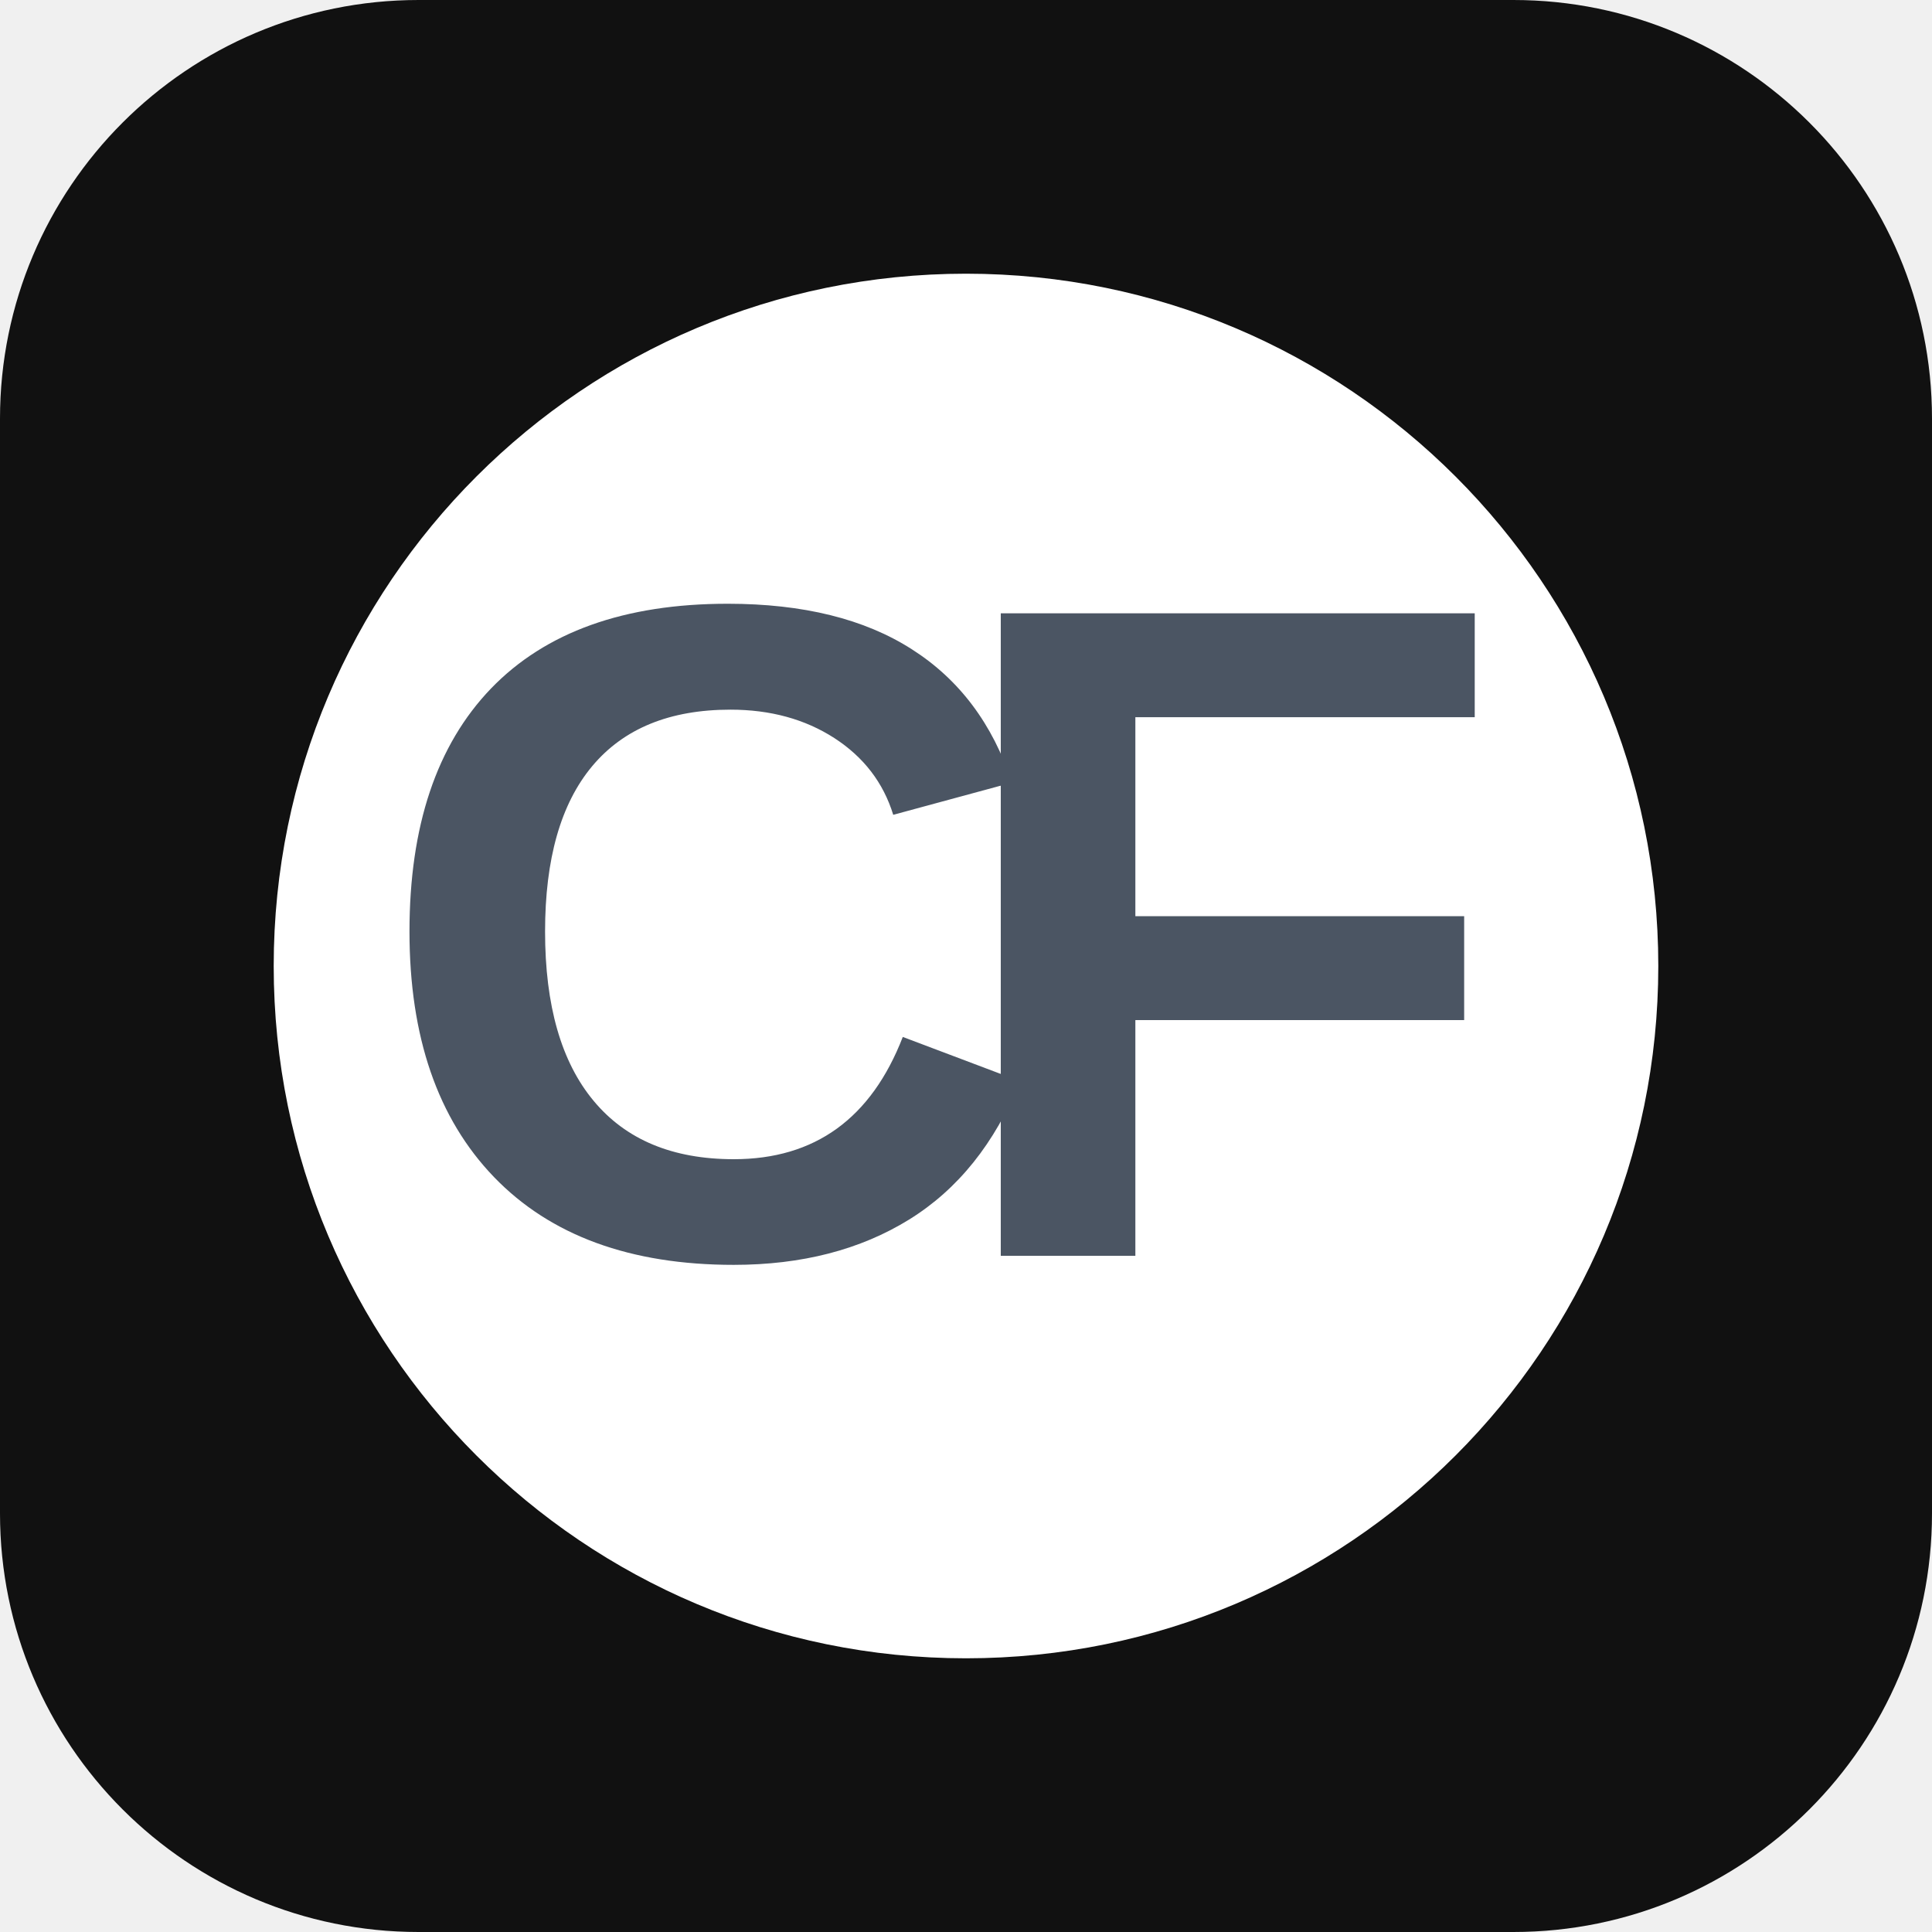
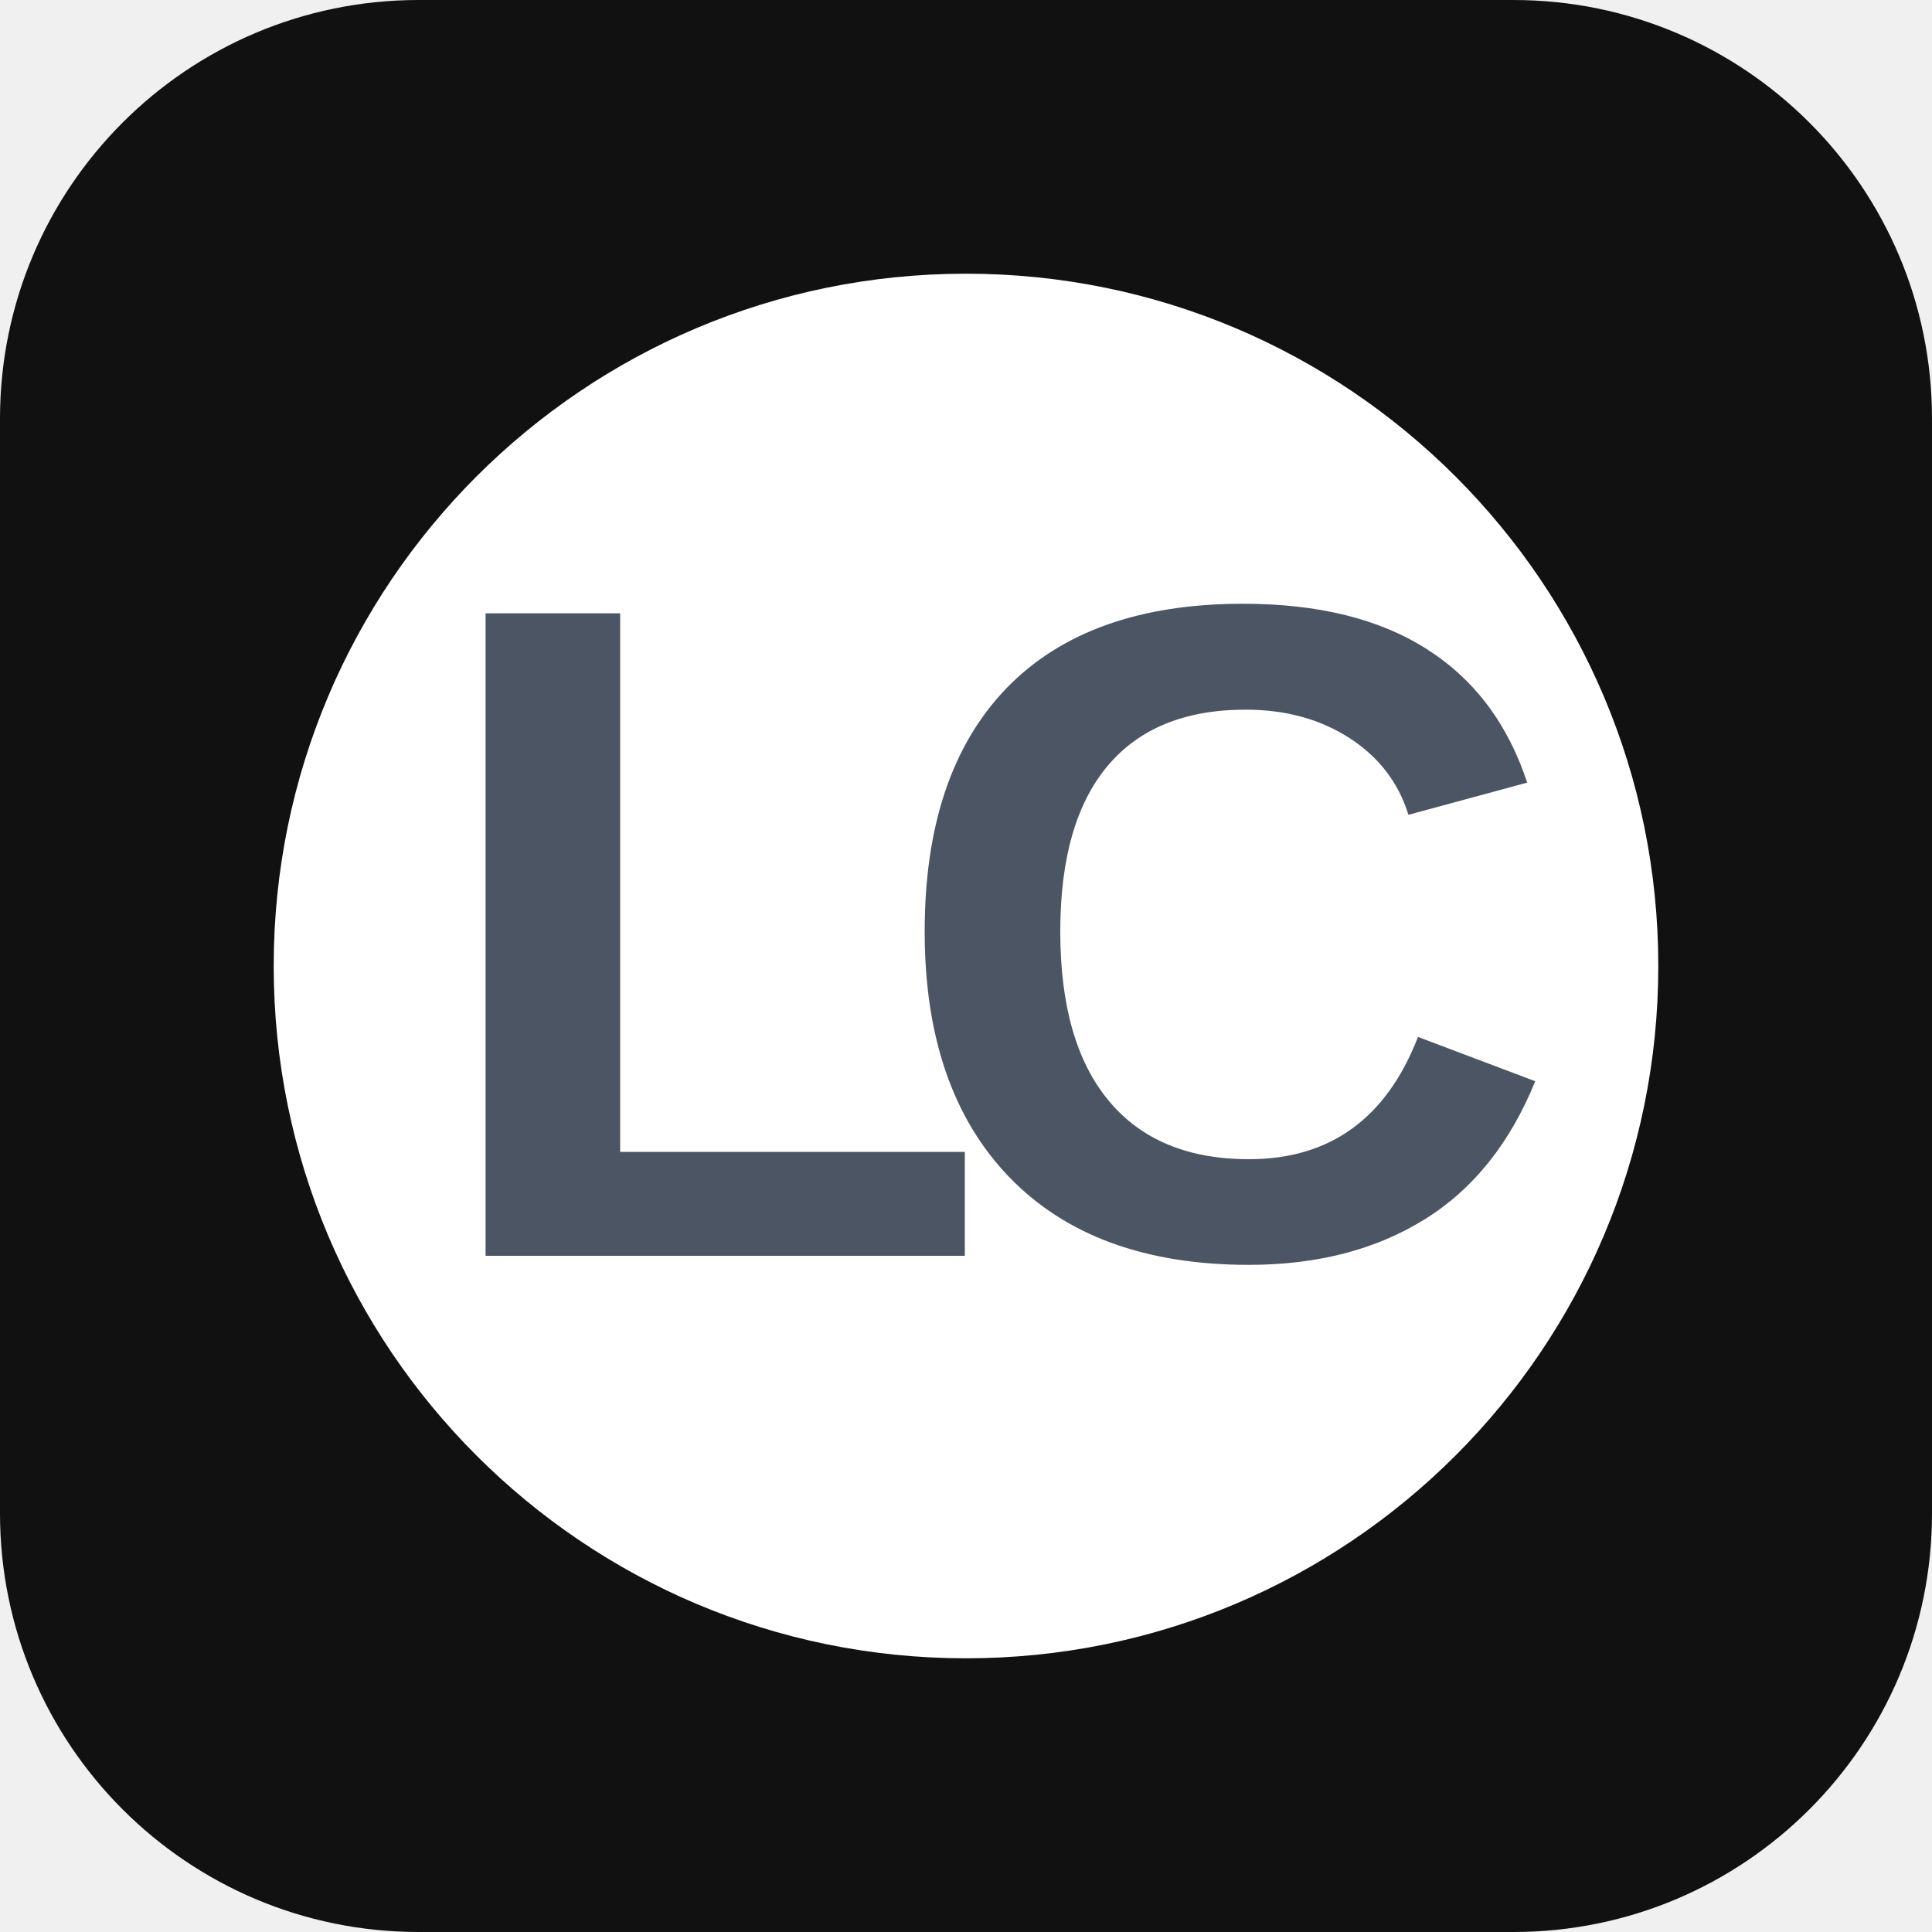
<svg xmlns="http://www.w3.org/2000/svg" viewBox="0 0 120 120" role="img" aria-labelledby="title desc">
  <rect width="120" height="120" rx="26" fill="#111111" />
  <circle cx="60" cy="60" r="43" fill="#ffffff" />
-   <text x="44" y="78" text-anchor="middle" font-family="Arial, Helvetica, sans-serif" font-size="58" font-weight="700" fill="#4b5563">C</text>
-   <text x="76" y="78" text-anchor="middle" font-family="Arial, Helvetica, sans-serif" font-size="58" font-weight="700" fill="#4b5563">F</text>
+   <text x="44" y="78" text-anchor="middle" font-family="Arial, Helvetica, sans-serif" font-size="58" font-weight="700" fill="#4b5563">L</text>
+   <text x="76" y="78" text-anchor="middle" font-family="Arial, Helvetica, sans-serif" font-size="58" font-weight="700" fill="#4b5563">C</text>
</svg>
